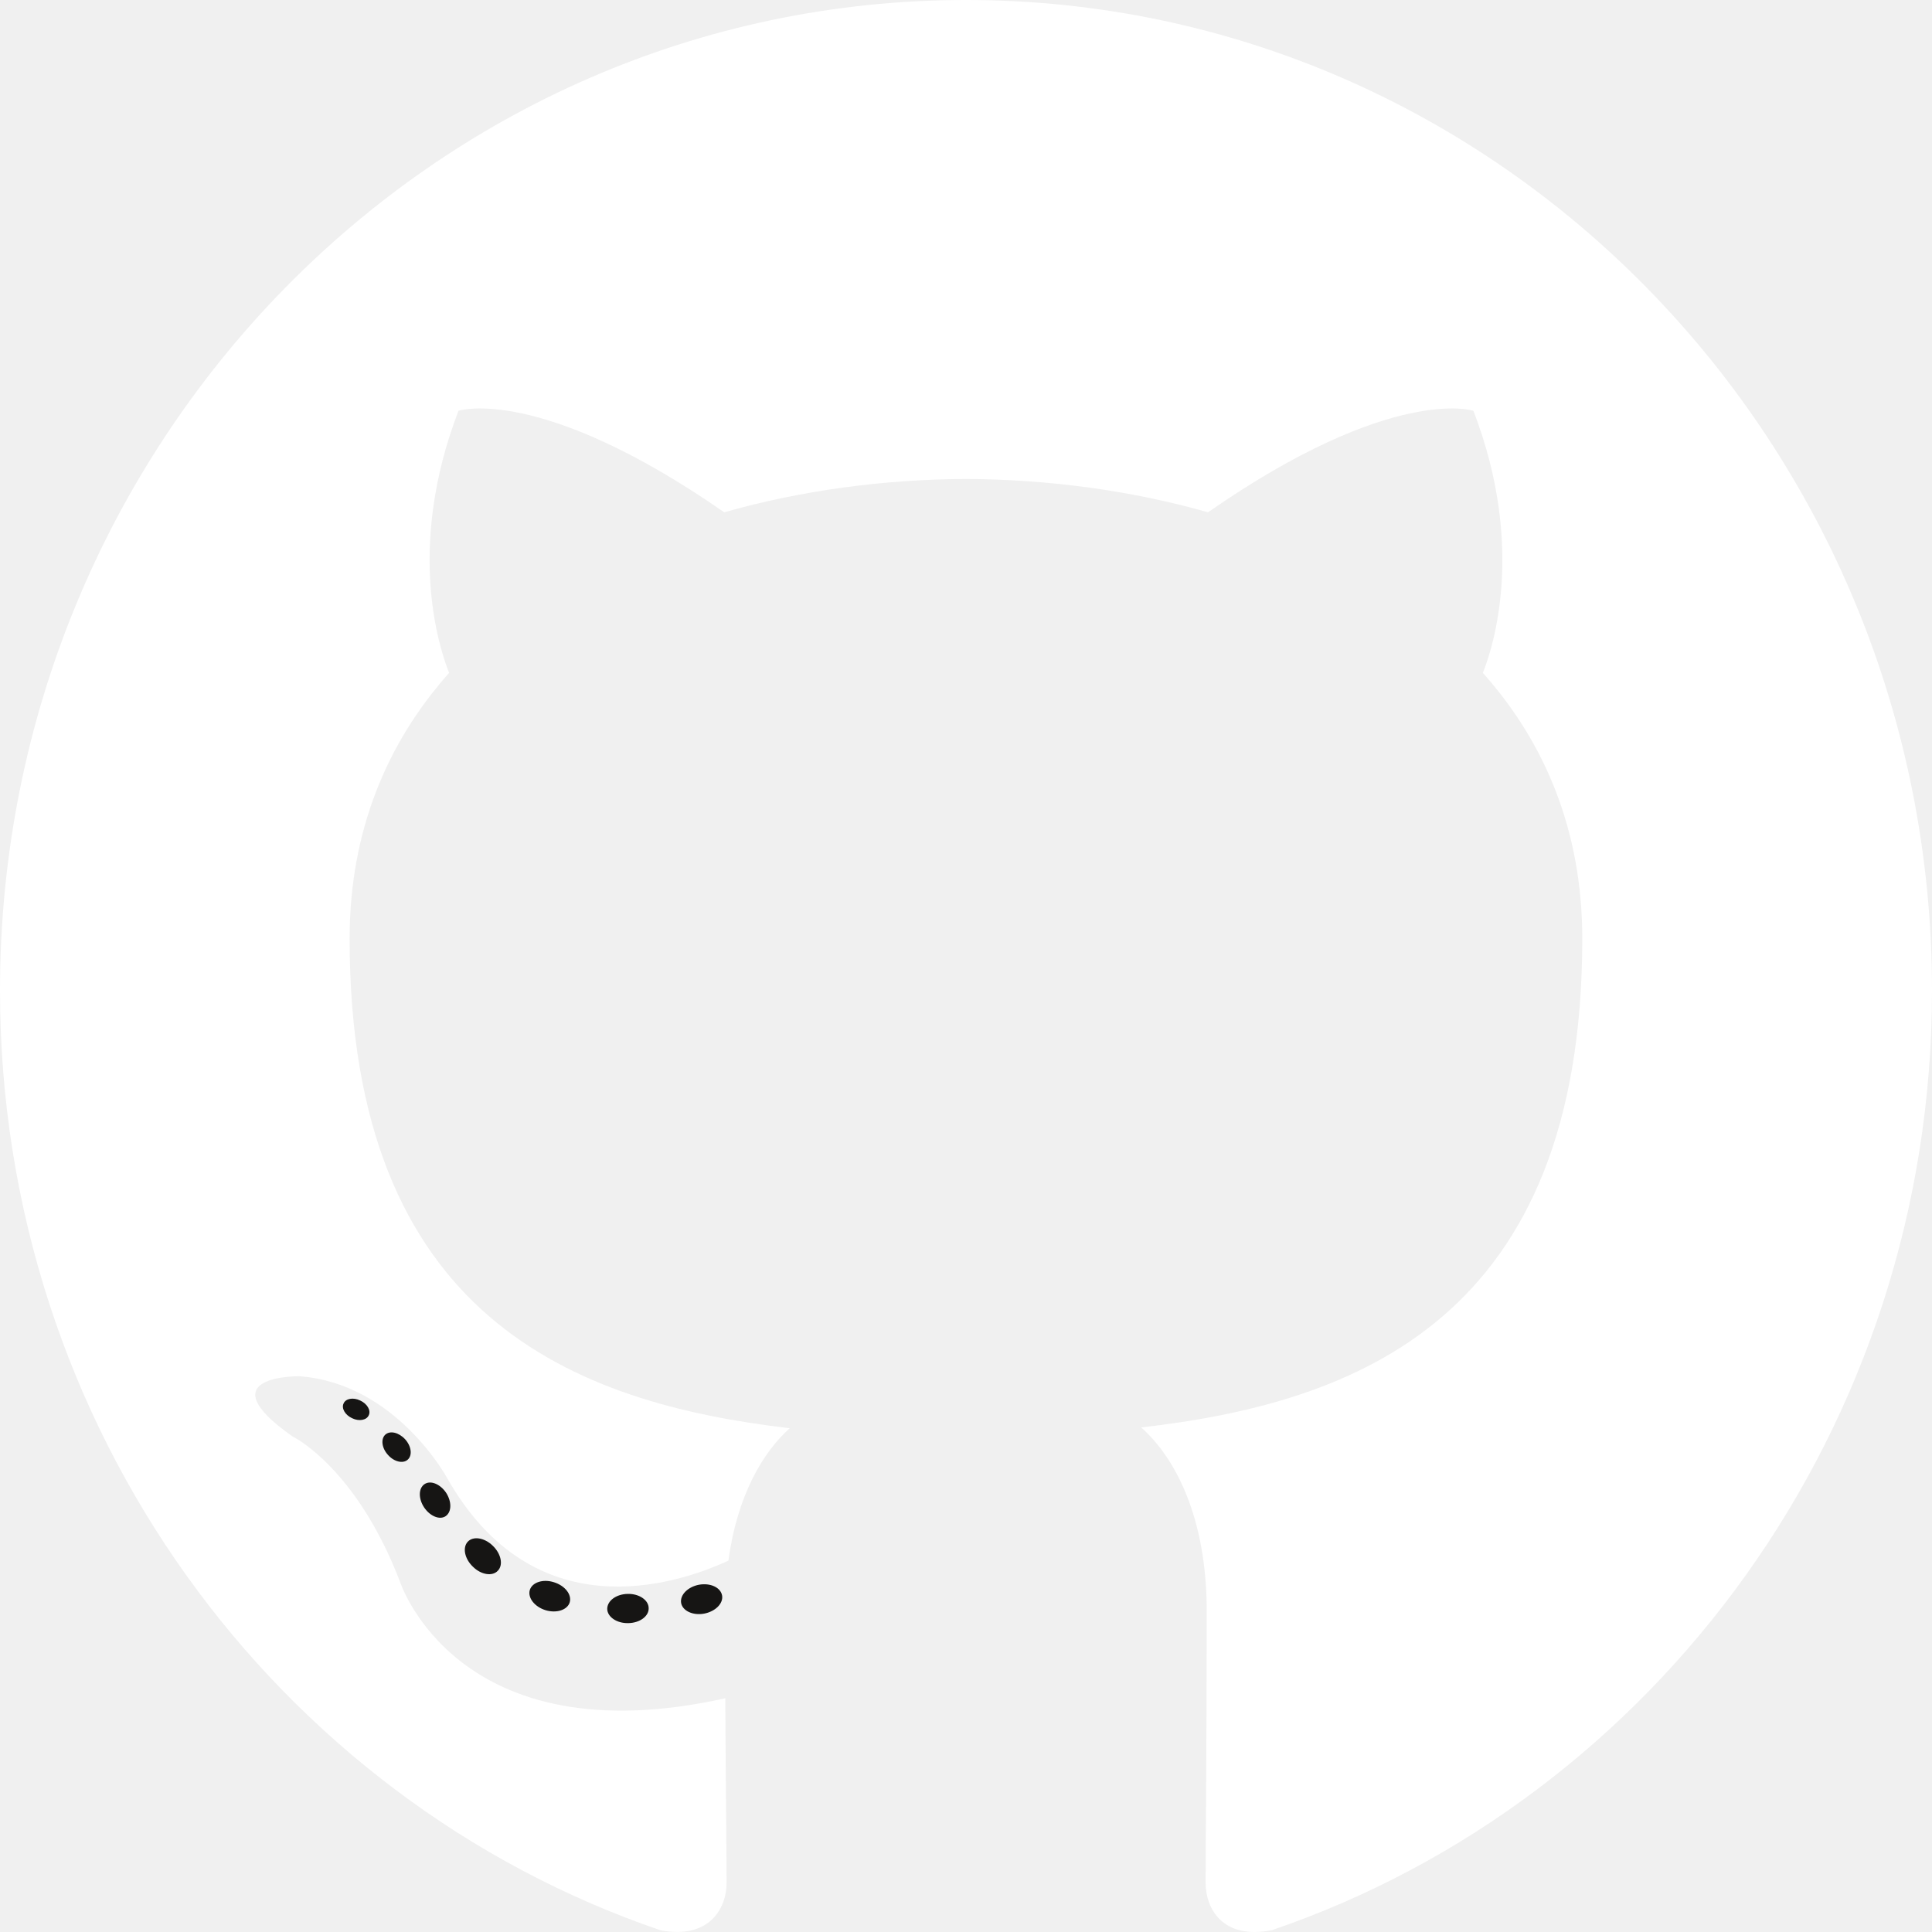
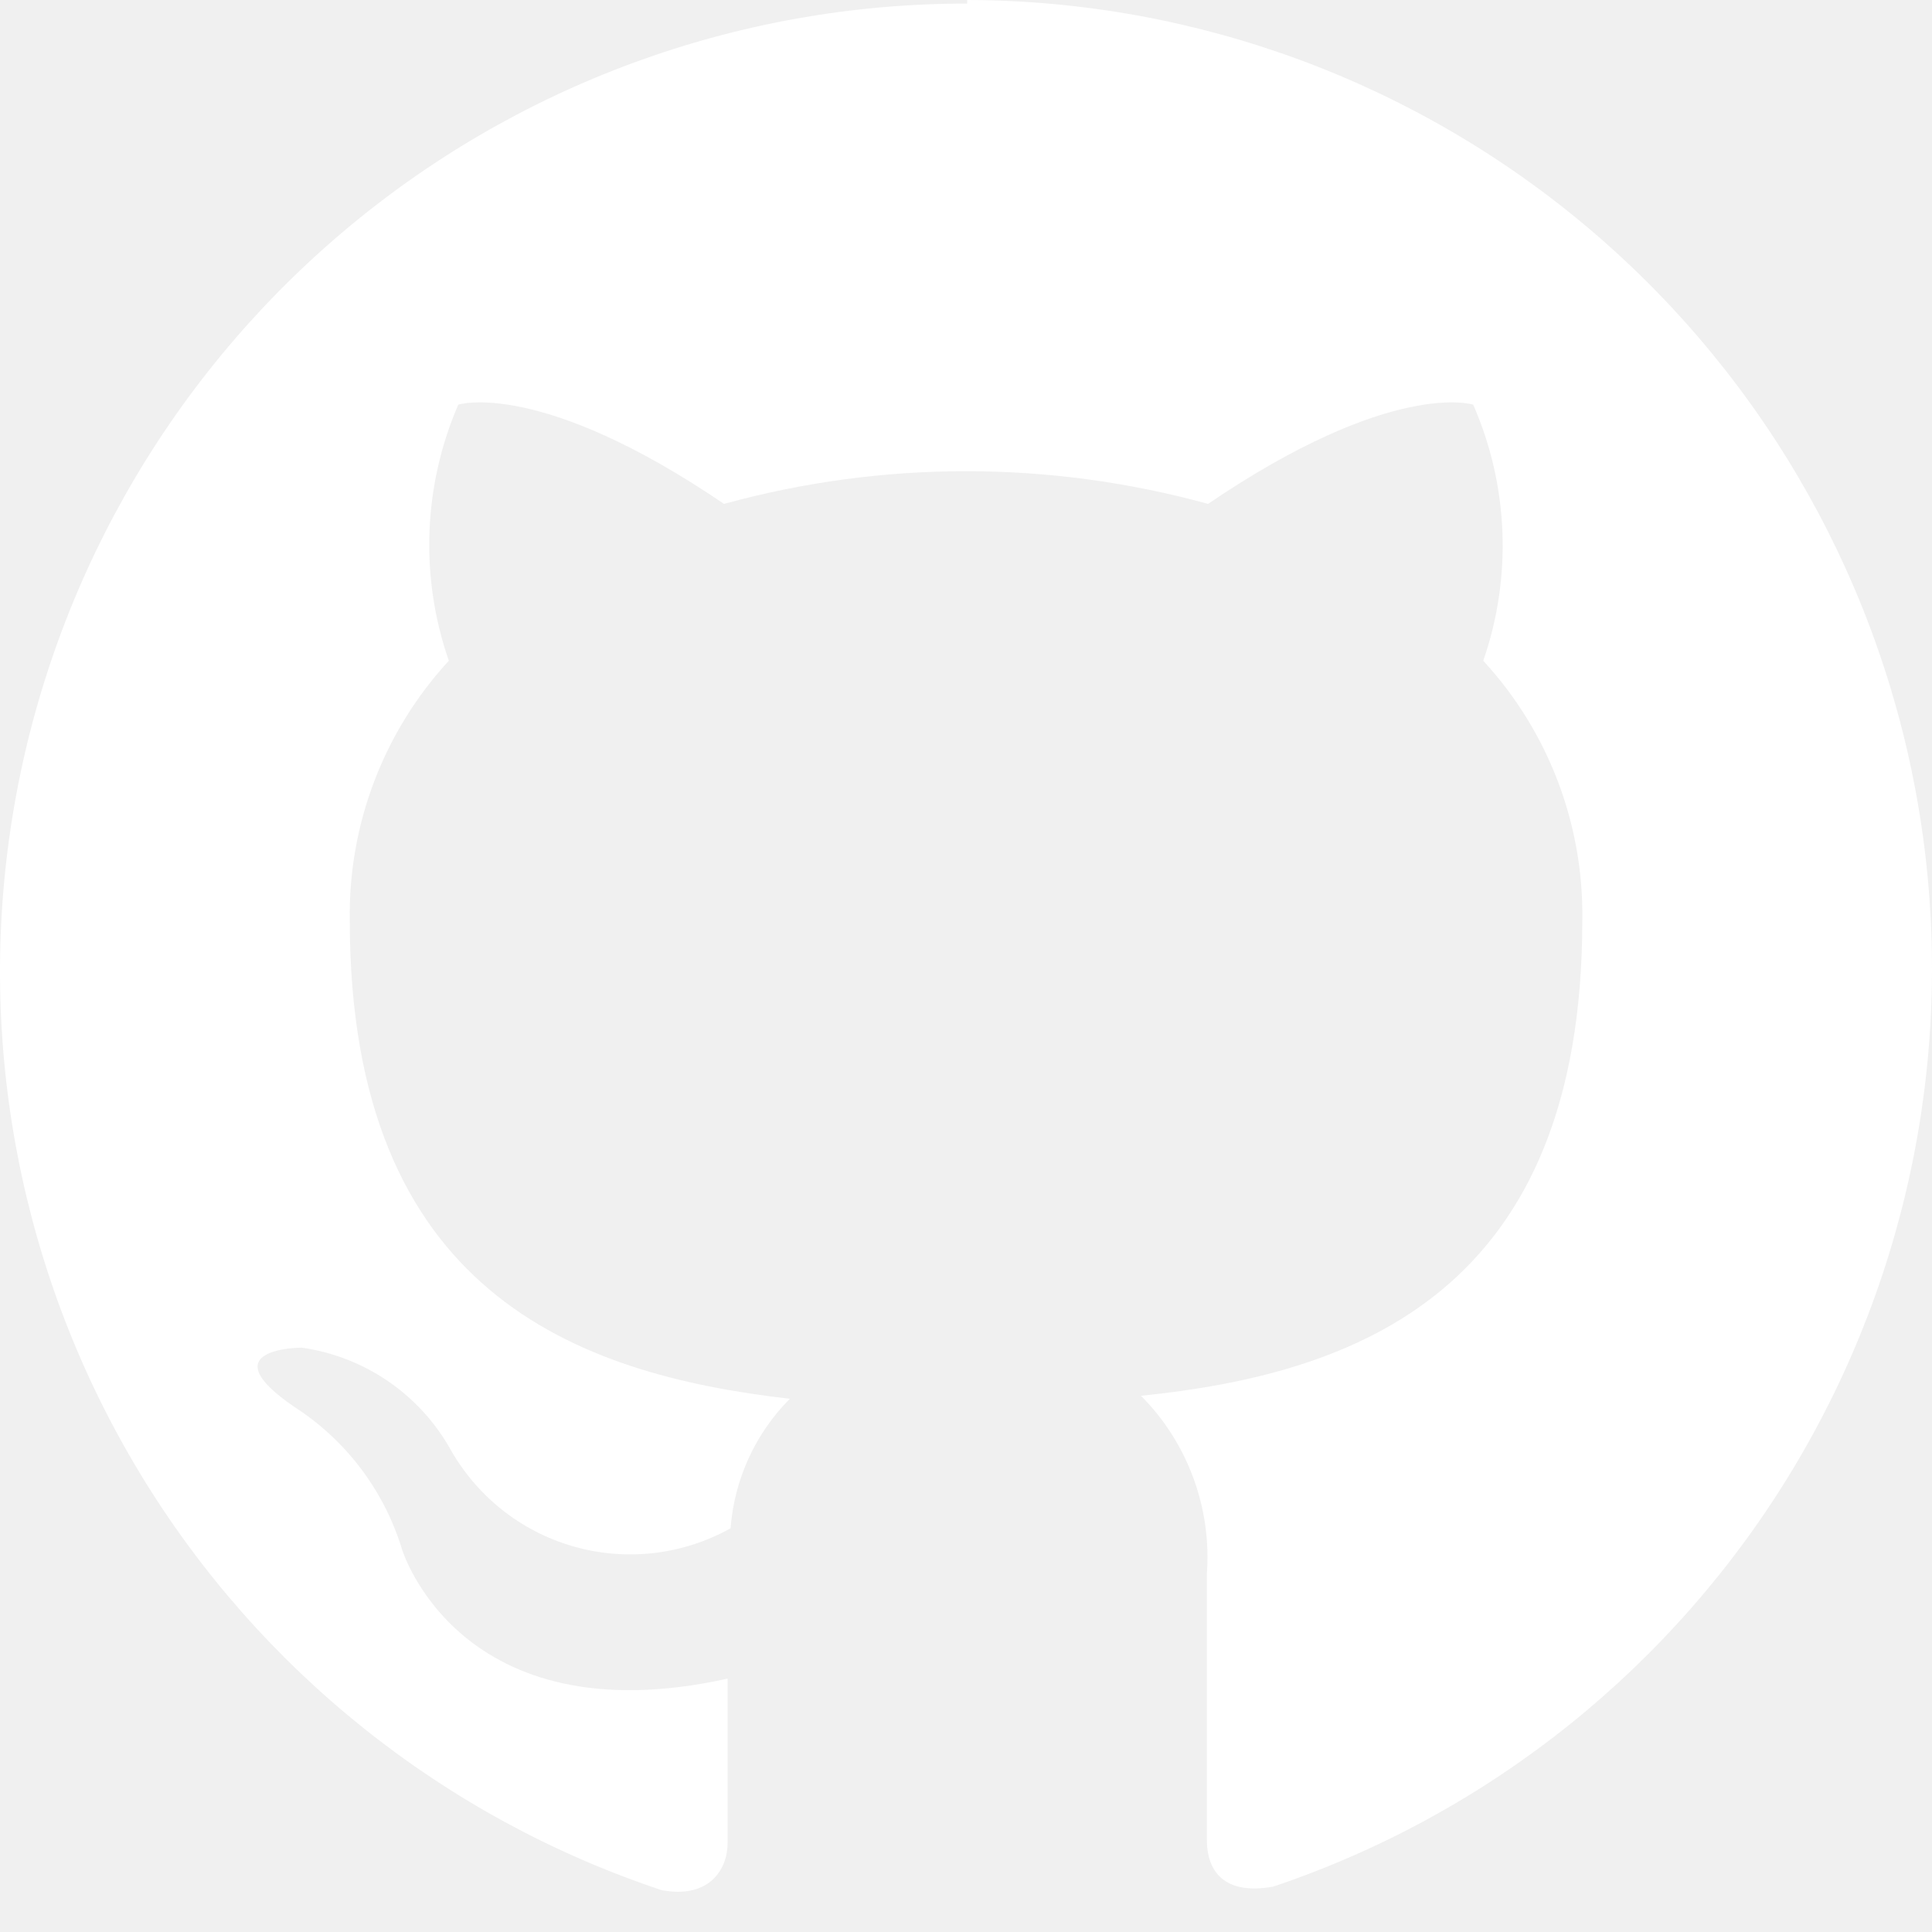
- <svg xmlns="http://www.w3.org/2000/svg" width="56" height="56" viewBox="0 0 56 56" fill="none">
-   <path d="M28 0C12.538 0 0 12.853 0 28.709C0 41.393 8.023 52.154 19.148 55.951C20.548 56.216 21.061 55.328 21.061 54.57C21.061 53.885 21.035 51.623 21.023 49.225C13.234 50.961 11.59 45.837 11.59 45.837C10.316 42.519 8.481 41.637 8.481 41.637C5.941 39.855 8.673 39.891 8.673 39.891C11.484 40.094 12.965 42.85 12.965 42.85C15.462 47.239 19.515 45.97 21.113 45.236C21.364 43.381 22.09 42.114 22.891 41.398C16.671 40.672 10.134 38.21 10.134 27.209C10.134 24.075 11.227 21.514 13.018 19.504C12.728 18.78 11.769 15.861 13.29 11.906C13.29 11.906 15.641 11.134 20.992 14.849C23.225 14.213 25.621 13.894 28 13.883C30.38 13.894 32.777 14.213 35.015 14.849C40.359 11.134 42.707 11.906 42.707 11.906C44.231 15.861 43.272 18.78 42.981 19.504C44.777 21.514 45.863 24.075 45.863 27.209C45.863 38.236 39.313 40.664 33.078 41.375C34.082 42.266 34.977 44.013 34.977 46.691C34.977 50.532 34.945 53.624 34.945 54.57C34.945 55.334 35.449 56.229 36.868 55.947C47.987 52.146 56 41.389 56 28.709C56 12.853 43.464 0 28 0" fill="white" />
-   <path d="M10.688 41.023C10.626 41.164 10.408 41.206 10.209 41.109C10.006 41.017 9.892 40.824 9.958 40.682C10.018 40.537 10.237 40.496 10.439 40.594C10.643 40.687 10.758 40.881 10.688 41.023" fill="#161514" />
-   <path d="M11.82 42.307C11.687 42.432 11.426 42.374 11.249 42.175C11.066 41.977 11.032 41.712 11.167 41.585C11.305 41.459 11.557 41.518 11.741 41.716C11.923 41.916 11.959 42.18 11.82 42.307" fill="#161514" />
-   <path d="M12.921 43.944C12.75 44.065 12.47 43.952 12.297 43.699C12.126 43.446 12.126 43.143 12.301 43.021C12.474 42.9 12.75 43.009 12.925 43.26C13.096 43.517 13.096 43.82 12.921 43.944" fill="#161514" />
-   <path d="M14.432 45.526C14.278 45.697 13.952 45.651 13.713 45.417C13.469 45.188 13.401 44.862 13.555 44.691C13.71 44.518 14.038 44.567 14.278 44.799C14.521 45.028 14.595 45.356 14.432 45.526" fill="#161514" />
-   <path d="M16.514 46.444C16.446 46.666 16.132 46.768 15.815 46.673C15.499 46.576 15.292 46.315 15.356 46.09C15.422 45.866 15.738 45.76 16.056 45.862C16.372 45.959 16.579 46.217 16.514 46.444" fill="#161514" />
-   <path d="M18.802 46.614C18.809 46.849 18.541 47.043 18.209 47.047C17.875 47.055 17.604 46.865 17.601 46.635C17.601 46.398 17.863 46.205 18.197 46.2C18.529 46.193 18.802 46.381 18.802 46.614" fill="#161514" />
-   <path d="M20.93 46.246C20.97 46.474 20.739 46.709 20.409 46.772C20.084 46.832 19.784 46.691 19.743 46.464C19.703 46.23 19.938 45.995 20.262 45.934C20.592 45.876 20.888 46.013 20.93 46.246" fill="#161514" />
+ <svg xmlns="http://www.w3.org/2000/svg" width="48" height="48" viewBox="0 0 48 48" fill="none">
+   <path fill-rule="evenodd" clip-rule="evenodd" d="M24.03 0.089C18.326 0.083 12.805 2.112 8.459 5.813C4.112 9.515 1.223 14.646 0.31 20.287C-0.604 25.928 0.518 31.71 3.474 36.598C6.43 41.486 11.027 45.16 16.441 46.961C17.635 47.182 18.077 46.429 18.077 45.794C18.077 45.159 18.077 43.713 18.077 41.705C11.401 43.181 9.986 38.487 9.986 38.487C9.542 37.032 8.597 35.782 7.319 34.958C5.153 33.482 7.496 33.482 7.496 33.482C8.255 33.59 8.98 33.869 9.616 34.298C10.252 34.728 10.782 35.297 11.165 35.962C11.492 36.554 11.931 37.076 12.459 37.498C12.987 37.92 13.593 38.233 14.242 38.419C14.891 38.606 15.57 38.662 16.241 38.585C16.912 38.508 17.561 38.299 18.151 37.97C18.243 36.755 18.766 35.614 19.624 34.752C14.29 34.146 8.69 32.08 8.69 22.868C8.653 20.48 9.534 18.171 11.151 16.416C10.429 14.341 10.513 12.07 11.386 10.053C11.386 10.053 13.405 9.404 17.988 12.519C21.924 11.436 26.078 11.436 30.014 12.519C34.597 9.404 36.601 10.053 36.601 10.053C37.483 12.067 37.572 14.34 36.851 16.416C38.468 18.171 39.349 20.48 39.312 22.868C39.312 32.109 33.698 34.132 28.348 34.678C28.922 35.255 29.365 35.95 29.647 36.714C29.929 37.478 30.044 38.294 29.984 39.107C29.984 42.325 29.984 44.923 29.984 45.706C29.984 46.488 30.412 47.093 31.635 46.872C37.032 45.054 41.609 41.375 44.549 36.49C47.489 31.605 48.602 25.833 47.689 20.203C46.776 14.573 43.895 9.451 39.562 5.751C35.229 2.05 29.724 0.012 24.03 0V0.089Z" fill="white" />
</svg>
